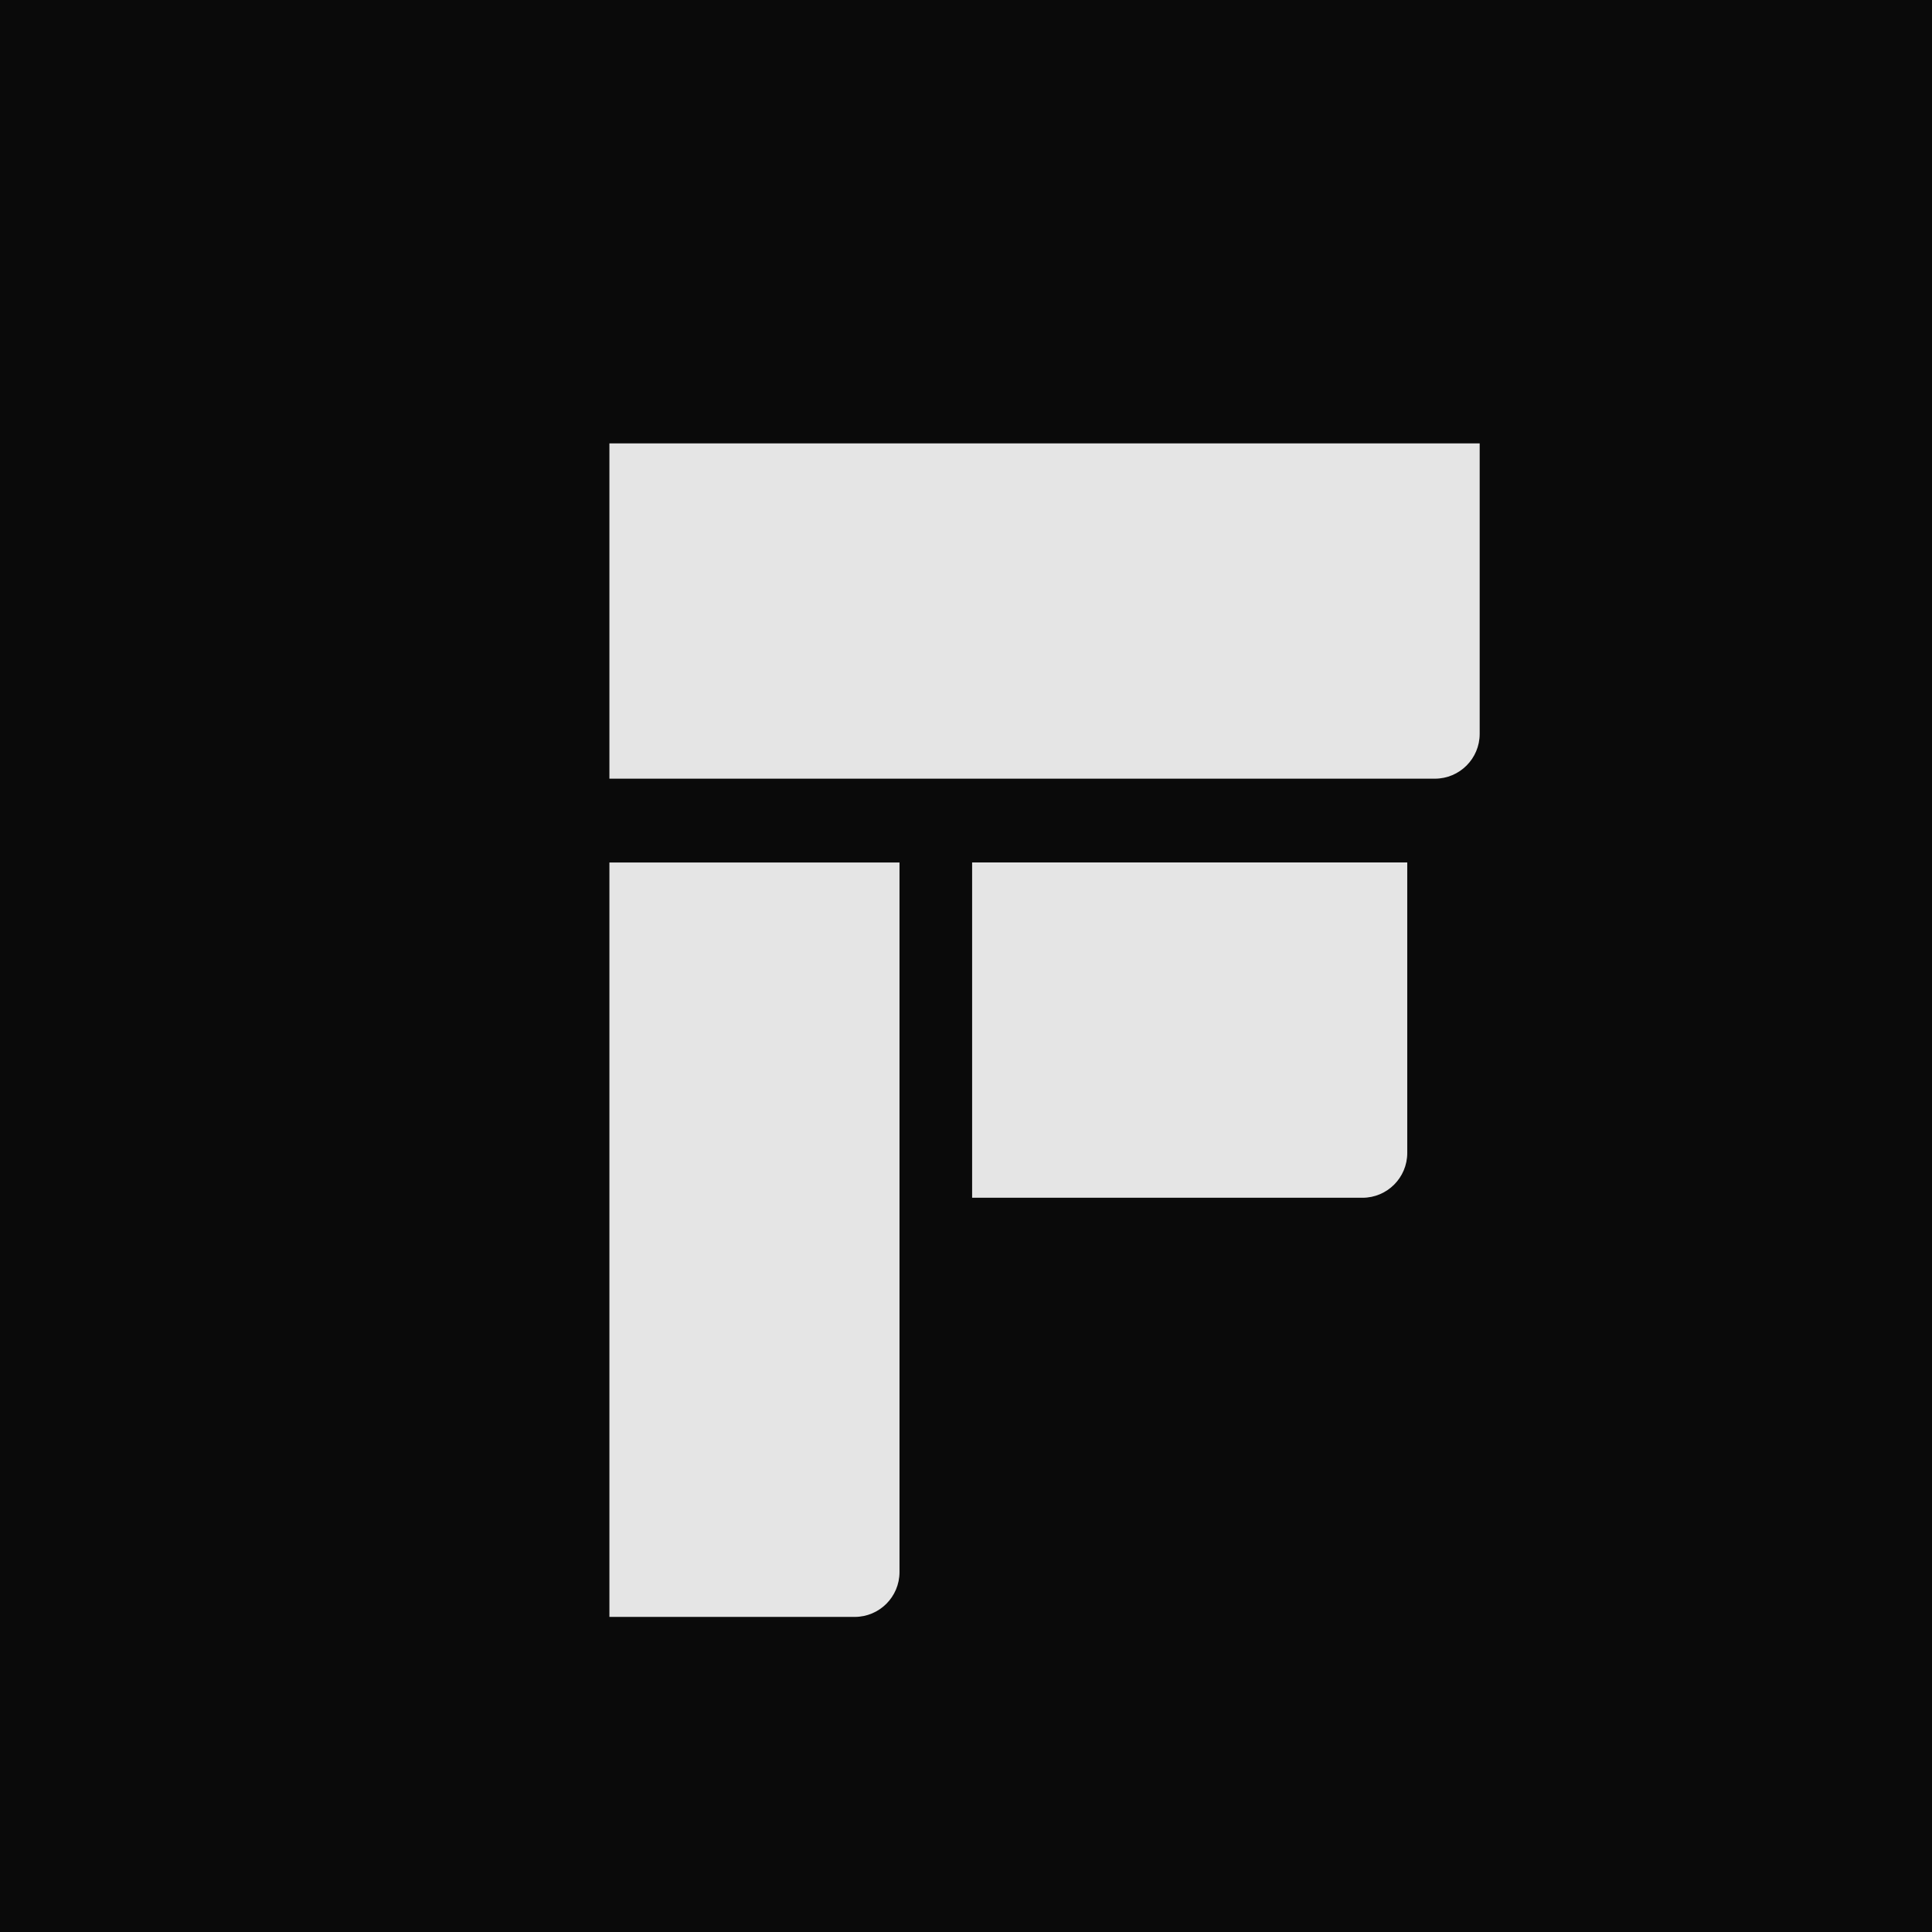
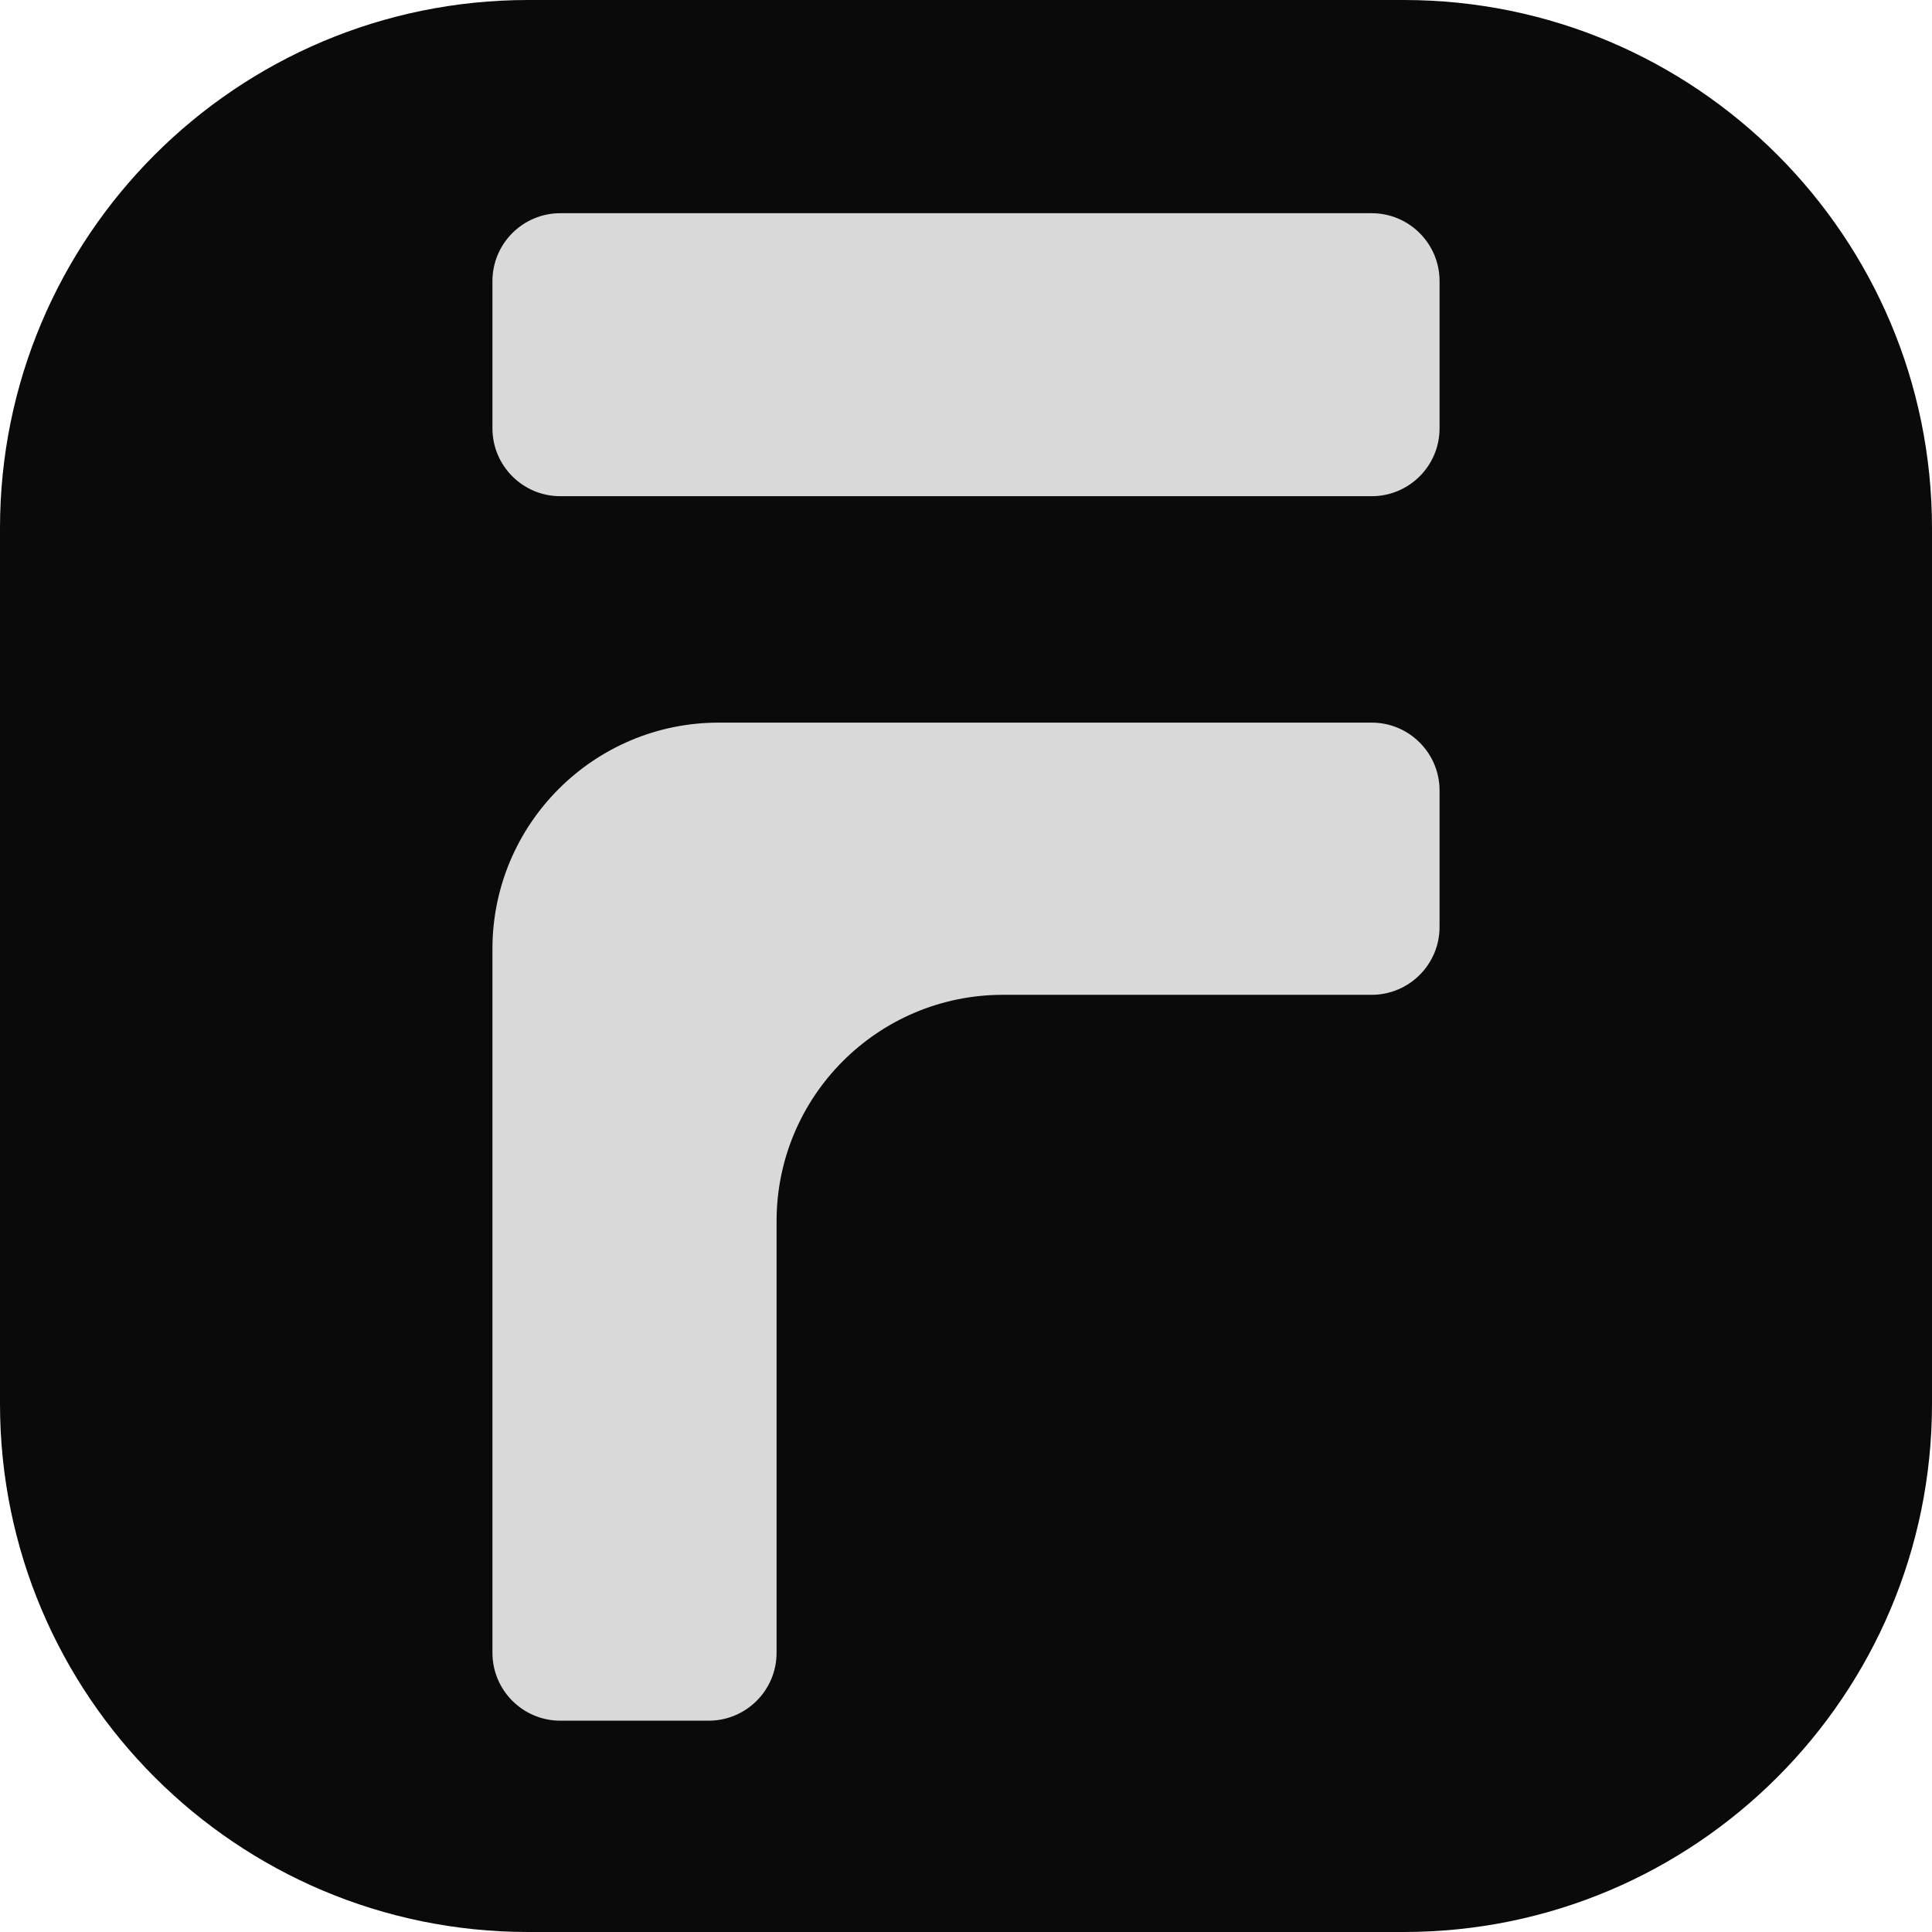
<svg xmlns="http://www.w3.org/2000/svg" width="1024" height="1024" viewBox="0 0 1024 1024" fill="none">
-   <rect width="1024" height="1024" fill="#0A0A0A" />
-   <path fill-rule="evenodd" clip-rule="evenodd" d="M323 235H784.261V388.959C784.261 402.079 773.624 412.716 760.504 412.716H323V235ZM515.245 457.123H745.876V611.081C745.876 624.201 735.239 634.838 722.119 634.838H515.245V457.123ZM323 457.14V856.999H452.997C466.117 856.999 476.754 846.363 476.754 833.243V457.14H323Z" fill="#E5E5E5" />
+   <rect width="1024" height="1024" rx="280" fill="#0A0A0A" />
+   <rect x="261" y="113" width="502" height="150" rx="36" fill="#D9D9D9" />
+   <path d="M727 383C746.882 383 763 399.118 763 419V491.272C763 511.155 746.882 527.272 727 527.272H531.6C465.325 527.272 411.6 580.998 411.6 647.272V876C411.6 895.882 395.482 912 375.6 912H297C277.118 912 261 895.882 261 876V503C261 436.726 314.726 383 381 383H727Z" fill="#D9D9D9" />
</svg>
